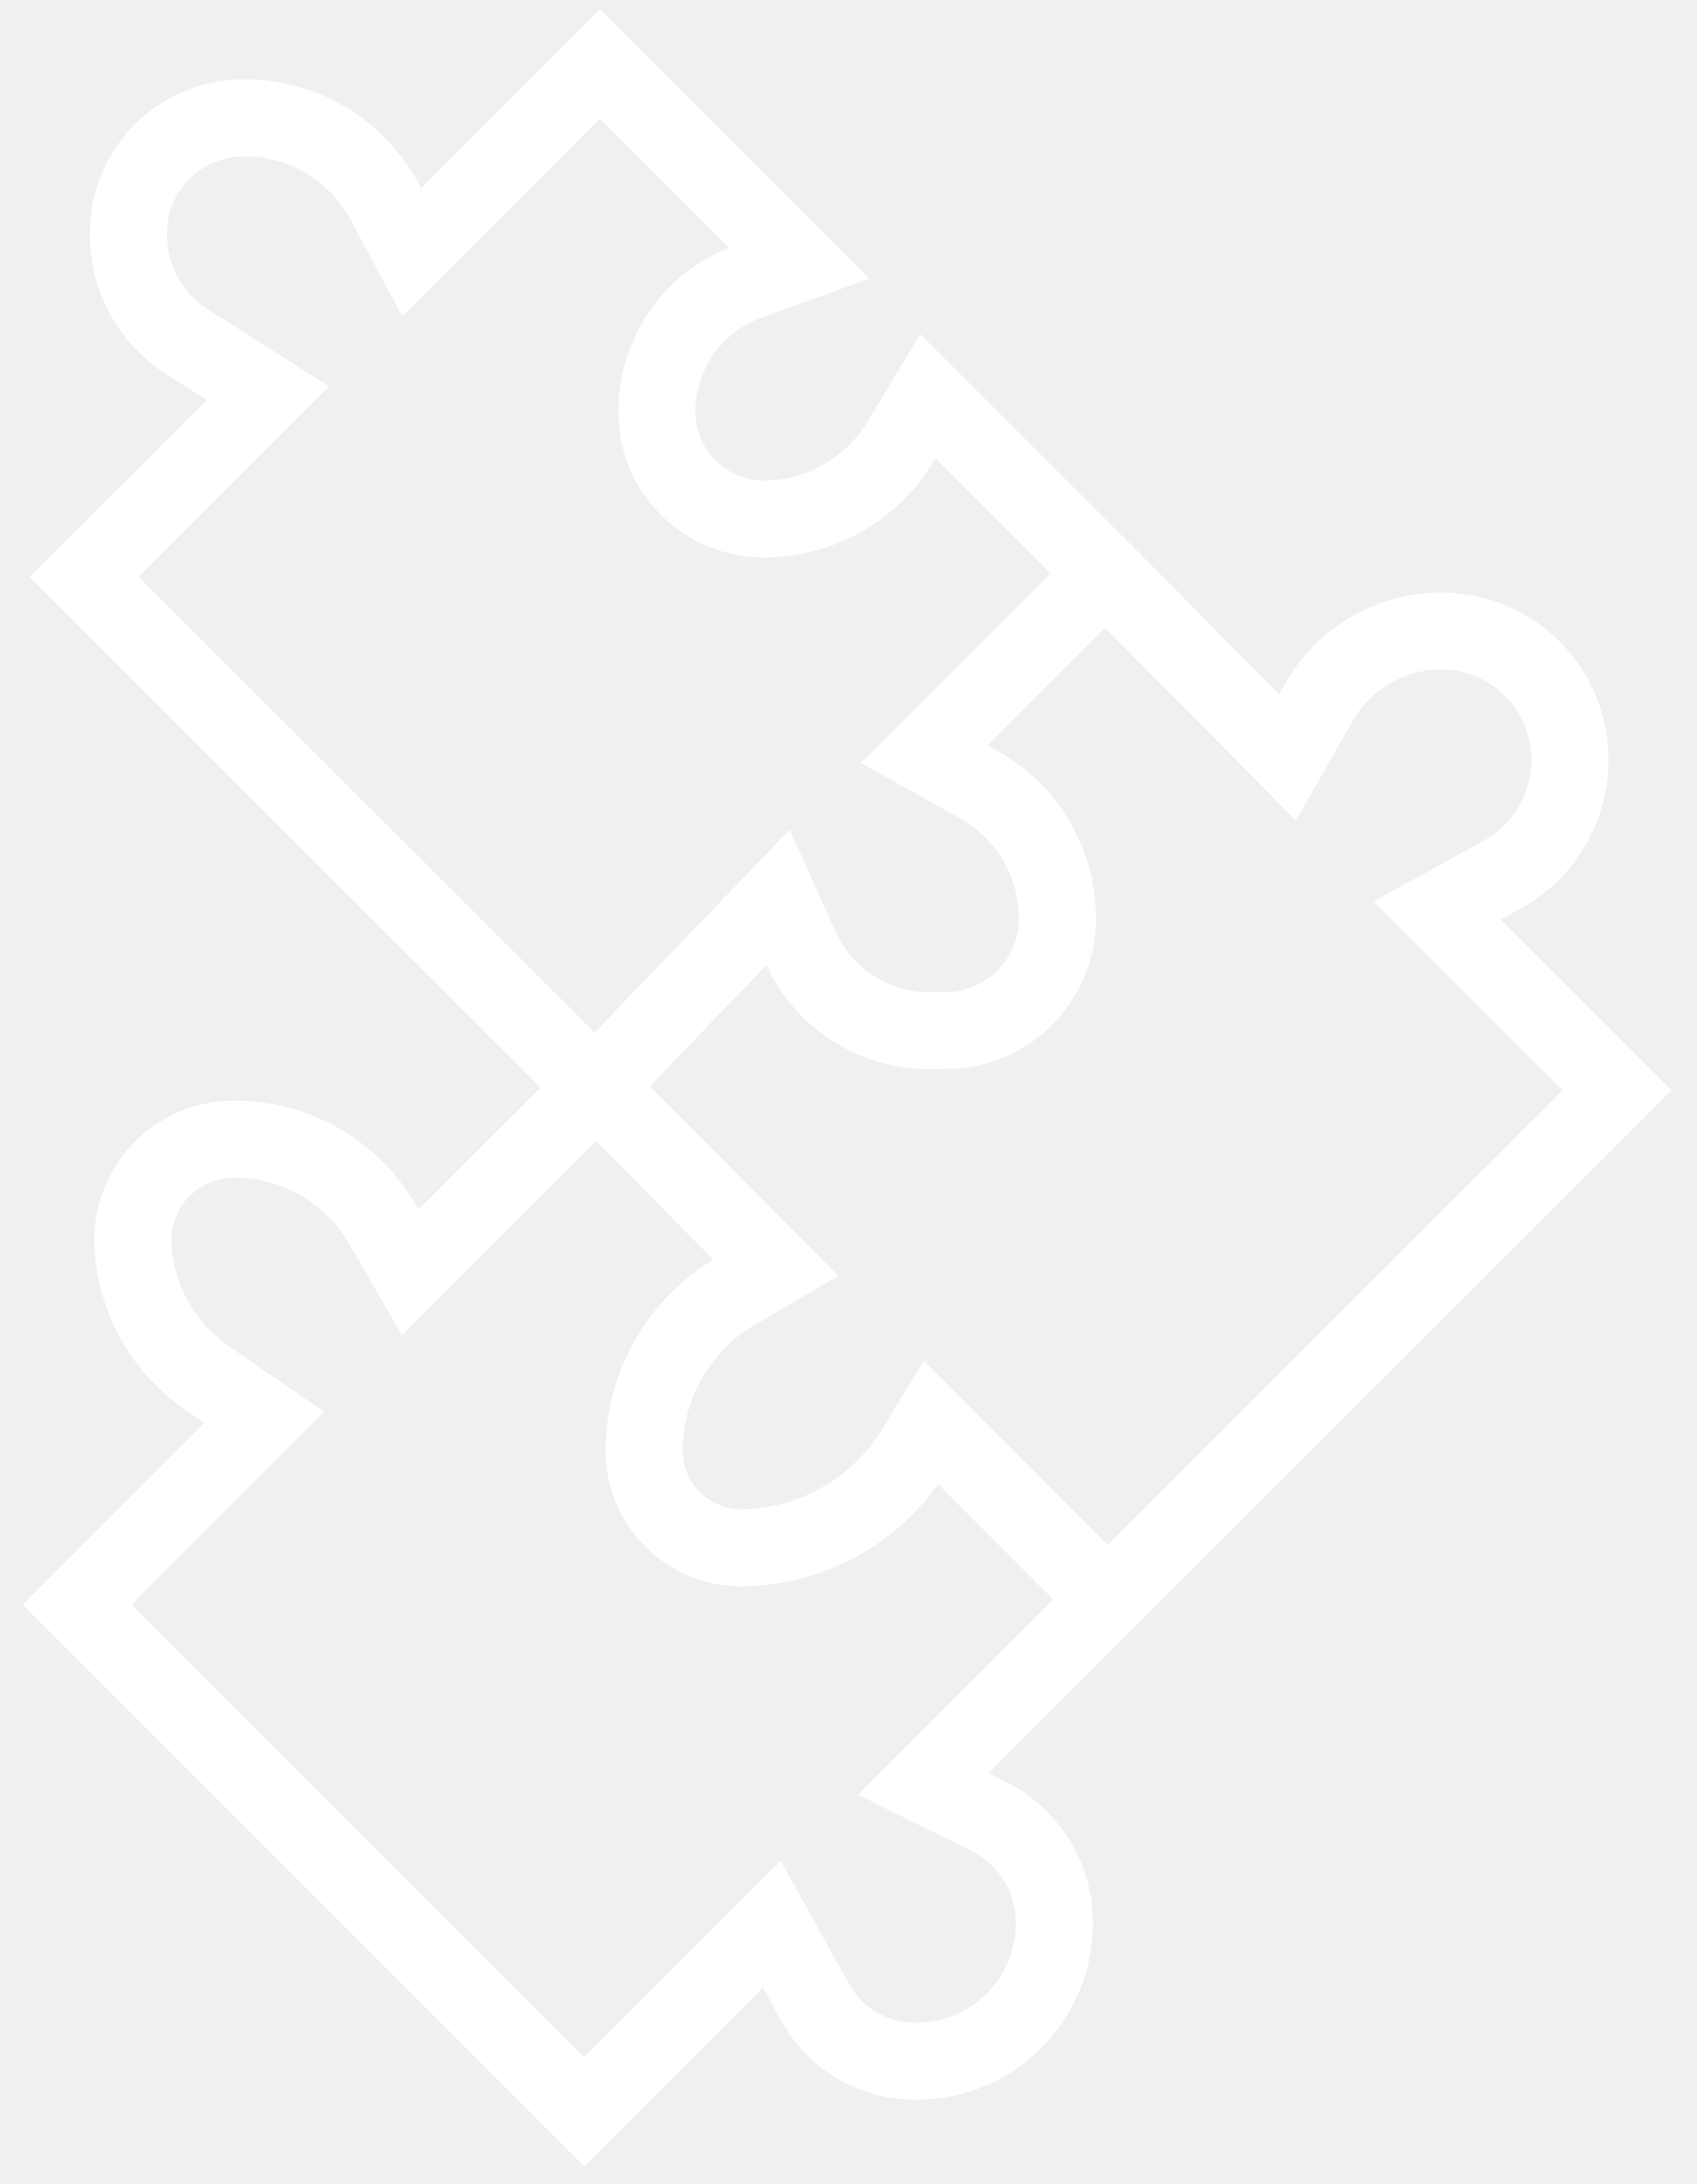
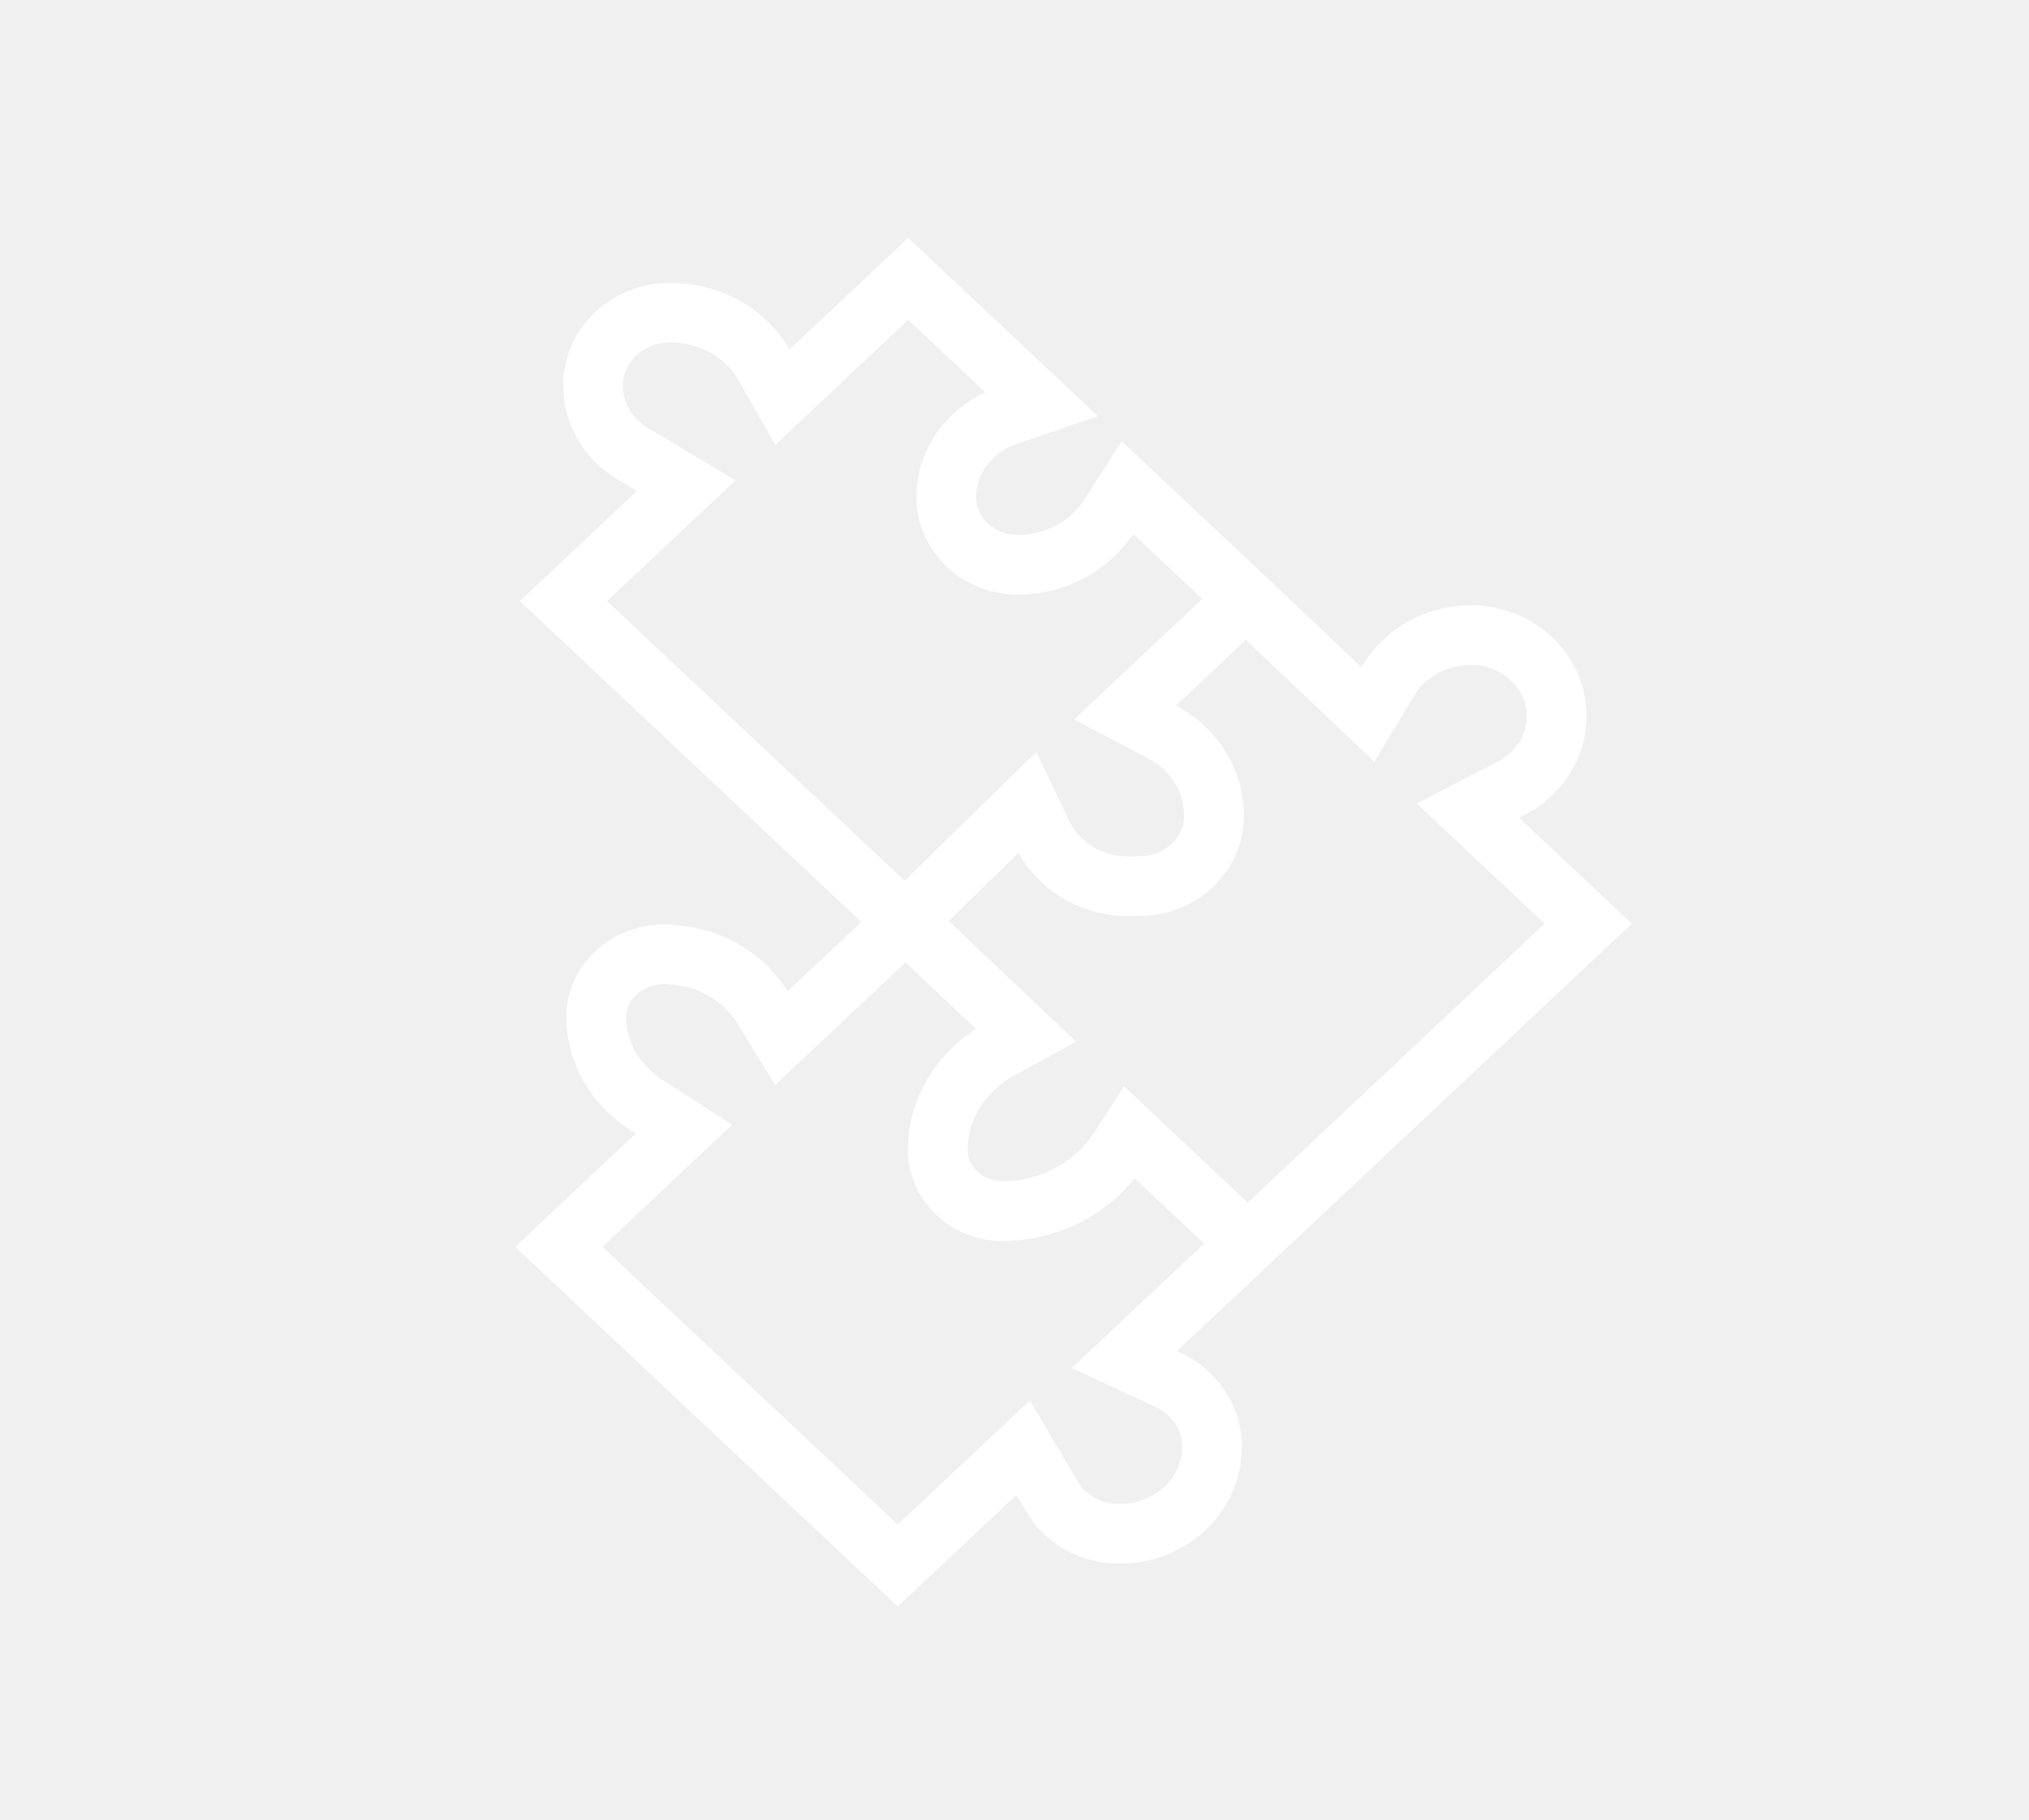
- <svg xmlns="http://www.w3.org/2000/svg" width="66" height="85" viewBox="0 0 66 85" fill="none">
-   <path d="M3 62.45L22.73 82.19L30.03 74.89L31.72 77.94C32.078 78.585 32.591 79.13 33.212 79.526C33.834 79.923 34.544 80.158 35.28 80.21C36.036 80.263 36.796 80.155 37.507 79.894C38.219 79.633 38.867 79.224 39.409 78.694C39.951 78.164 40.376 77.525 40.653 76.819C40.931 76.114 41.056 75.357 41.02 74.6C40.98 73.779 40.722 72.984 40.272 72.296C39.822 71.609 39.196 71.054 38.46 70.69L35.92 69.43L62.92 42.43L55.92 35.43L58.45 34.04C59.272 33.587 59.952 32.916 60.416 32.101C60.88 31.285 61.11 30.358 61.08 29.42C61.062 28.762 60.914 28.115 60.645 27.515C60.377 26.914 59.992 26.373 59.514 25.921C59.035 25.47 58.472 25.117 57.857 24.884C57.242 24.65 56.588 24.54 55.93 24.56C54.99 24.586 54.071 24.854 53.264 25.337C52.457 25.821 51.787 26.503 51.32 27.32L50.1 29.47L43.1 22.42L36.1 15.42L35.03 17.2C34.485 18.101 33.72 18.849 32.807 19.374C31.894 19.898 30.863 20.183 29.81 20.2C29.243 20.211 28.679 20.107 28.154 19.893C27.628 19.679 27.153 19.36 26.755 18.955C26.357 18.551 26.046 18.07 25.84 17.541C25.635 17.012 25.54 16.447 25.56 15.88C25.586 14.818 25.927 13.787 26.539 12.918C27.151 12.049 28.008 11.382 29 11L31.09 10.24L23.34 2.49L16.02 9.82L14.95 7.82C14.412 6.825 13.611 5.997 12.633 5.427C11.656 4.857 10.541 4.568 9.41 4.59C8.245 4.606 7.132 5.075 6.309 5.899C5.485 6.723 5.016 7.835 5 9C4.975 9.853 5.172 10.698 5.571 11.452C5.971 12.206 6.559 12.842 7.28 13.3L10.42 15.3L3.27 22.45L23.15 42.33L15.96 49.52L14.88 47.65C14.288 46.623 13.431 45.773 12.398 45.191C11.366 44.608 10.195 44.315 9.01 44.34C8.495 44.35 7.987 44.462 7.516 44.669C7.044 44.875 6.618 45.173 6.261 45.544C5.905 45.916 5.625 46.354 5.438 46.834C5.25 47.313 5.159 47.825 5.17 48.34C5.202 49.389 5.481 50.416 5.985 51.337C6.489 52.258 7.203 53.047 8.07 53.64L10.28 55.16L3 62.45Z" stroke="white" stroke-width="3" stroke-miterlimit="10" />
-   <path d="M43.52 62.67L36.23 55.37L35.58 56.44C34.877 57.581 33.898 58.526 32.735 59.19C31.571 59.854 30.259 60.215 28.92 60.24C28.411 60.25 27.906 60.157 27.434 59.967C26.962 59.776 26.533 59.493 26.173 59.134C25.813 58.775 25.529 58.347 25.337 57.875C25.146 57.404 25.052 56.899 25.06 56.39C25.074 55.152 25.407 53.938 26.027 52.866C26.647 51.794 27.534 50.9 28.6 50.27L30.19 49.34L23.19 42.29L30.27 34.93L31.14 36.86C31.599 37.887 32.361 38.749 33.325 39.328C34.289 39.908 35.408 40.177 36.53 40.1H37.08C38.181 40.026 39.213 39.537 39.967 38.731C40.721 37.926 41.14 36.864 41.14 35.76C41.145 34.707 40.87 33.671 40.343 32.759C39.816 31.847 39.056 31.091 38.14 30.57L35.96 29.35L42.96 22.35" stroke="white" stroke-width="3" stroke-miterlimit="10" />
+ <svg xmlns="http://www.w3.org/2000/svg" width="68" height="61" viewBox="0 0 68 61" fill="none">
+   <g clip-path="url(#clip0_14_25)">
+     <path d="M18.727 41.797L30.087 52.479L34.29 48.529L35.263 50.179C35.469 50.528 35.764 50.823 36.122 51.038C36.48 51.252 36.889 51.38 37.313 51.408C37.748 51.437 38.185 51.378 38.595 51.237C39.005 51.095 39.378 50.874 39.69 50.587C40.002 50.3 40.247 49.955 40.407 49.573C40.566 49.191 40.638 48.782 40.618 48.372C40.595 47.928 40.446 47.497 40.187 47.125C39.928 46.753 39.568 46.453 39.144 46.256L37.681 45.574L53.227 30.962L49.196 27.174L50.653 26.422C51.126 26.177 51.518 25.813 51.785 25.372C52.052 24.931 52.185 24.429 52.167 23.921C52.157 23.566 52.072 23.215 51.917 22.89C51.762 22.565 51.541 22.272 51.266 22.028C50.99 21.784 50.666 21.593 50.312 21.466C49.958 21.34 49.581 21.28 49.202 21.291C48.661 21.306 48.132 21.451 47.667 21.712C47.203 21.974 46.817 22.343 46.548 22.785L45.846 23.948L41.815 20.133L37.785 16.345L37.169 17.308C36.855 17.796 36.415 18.201 35.889 18.485C35.363 18.769 34.77 18.922 34.163 18.932C33.837 18.938 33.512 18.881 33.21 18.765C32.907 18.65 32.633 18.477 32.404 18.258C32.175 18.039 31.996 17.779 31.878 17.493C31.759 17.206 31.705 16.901 31.716 16.594C31.731 16.019 31.927 15.461 32.28 14.991C32.633 14.521 33.126 14.159 33.697 13.953L34.9 13.542L30.438 9.348L26.224 13.314L25.608 12.232C25.298 11.693 24.836 11.245 24.274 10.937C23.711 10.629 23.069 10.472 22.418 10.484C21.747 10.492 21.107 10.747 20.632 11.192C20.158 11.638 19.888 12.24 19.879 12.871C19.864 13.332 19.978 13.789 20.208 14.197C20.438 14.605 20.777 14.95 21.191 15.198L22.999 16.28L18.883 20.149L30.329 30.908L26.189 34.799L25.567 33.787C25.227 33.231 24.733 32.771 24.139 32.456C23.544 32.141 22.87 31.982 22.188 31.996C21.891 32.001 21.599 32.062 21.327 32.174C21.056 32.285 20.81 32.447 20.605 32.648C20.4 32.849 20.238 33.086 20.131 33.345C20.023 33.605 19.971 33.882 19.977 34.16C19.995 34.728 20.156 35.284 20.446 35.782C20.736 36.281 21.148 36.708 21.646 37.029L22.919 37.851L18.727 41.797Z" stroke="white" stroke-width="2" stroke-miterlimit="10" />
+     <path d="M42.057 41.916L37.86 37.965L37.486 38.544C37.081 39.161 36.517 39.673 35.847 40.032C35.177 40.392 34.422 40.587 33.651 40.6C33.358 40.606 33.067 40.555 32.795 40.452C32.524 40.35 32.277 40.196 32.069 40.002C31.862 39.808 31.698 39.576 31.588 39.321C31.478 39.066 31.424 38.792 31.428 38.517C31.436 37.847 31.628 37.19 31.985 36.61C32.342 36.029 32.853 35.546 33.467 35.205L34.382 34.702L30.352 30.886L34.428 26.903L34.929 27.948C35.193 28.504 35.632 28.97 36.187 29.284C36.742 29.597 37.386 29.743 38.032 29.701H38.349C38.983 29.661 39.577 29.397 40.011 28.961C40.445 28.524 40.687 27.95 40.687 27.352C40.69 26.782 40.531 26.222 40.228 25.728C39.924 25.235 39.486 24.826 38.959 24.544L37.704 23.884L41.734 20.095" stroke="white" stroke-width="2" stroke-miterlimit="10" />
+   </g>
+   <defs>
+     <clipPath id="clip0_14_25">
+       <rect width="38" height="46" fill="white" transform="translate(17 8)" />
+     </clipPath>
+   </defs>
</svg>
